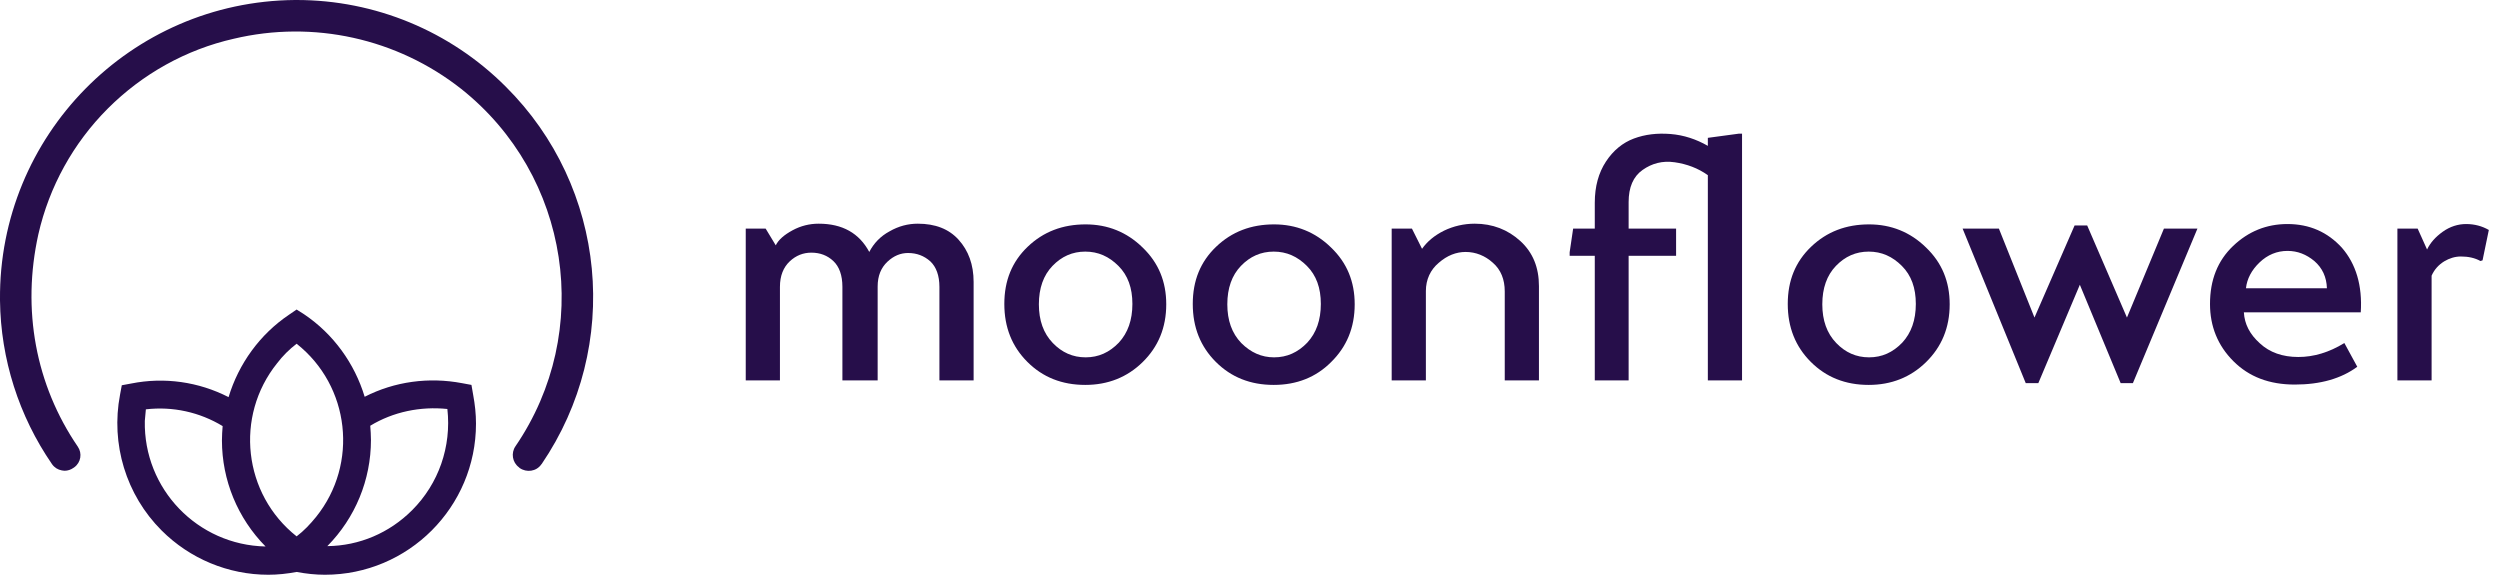
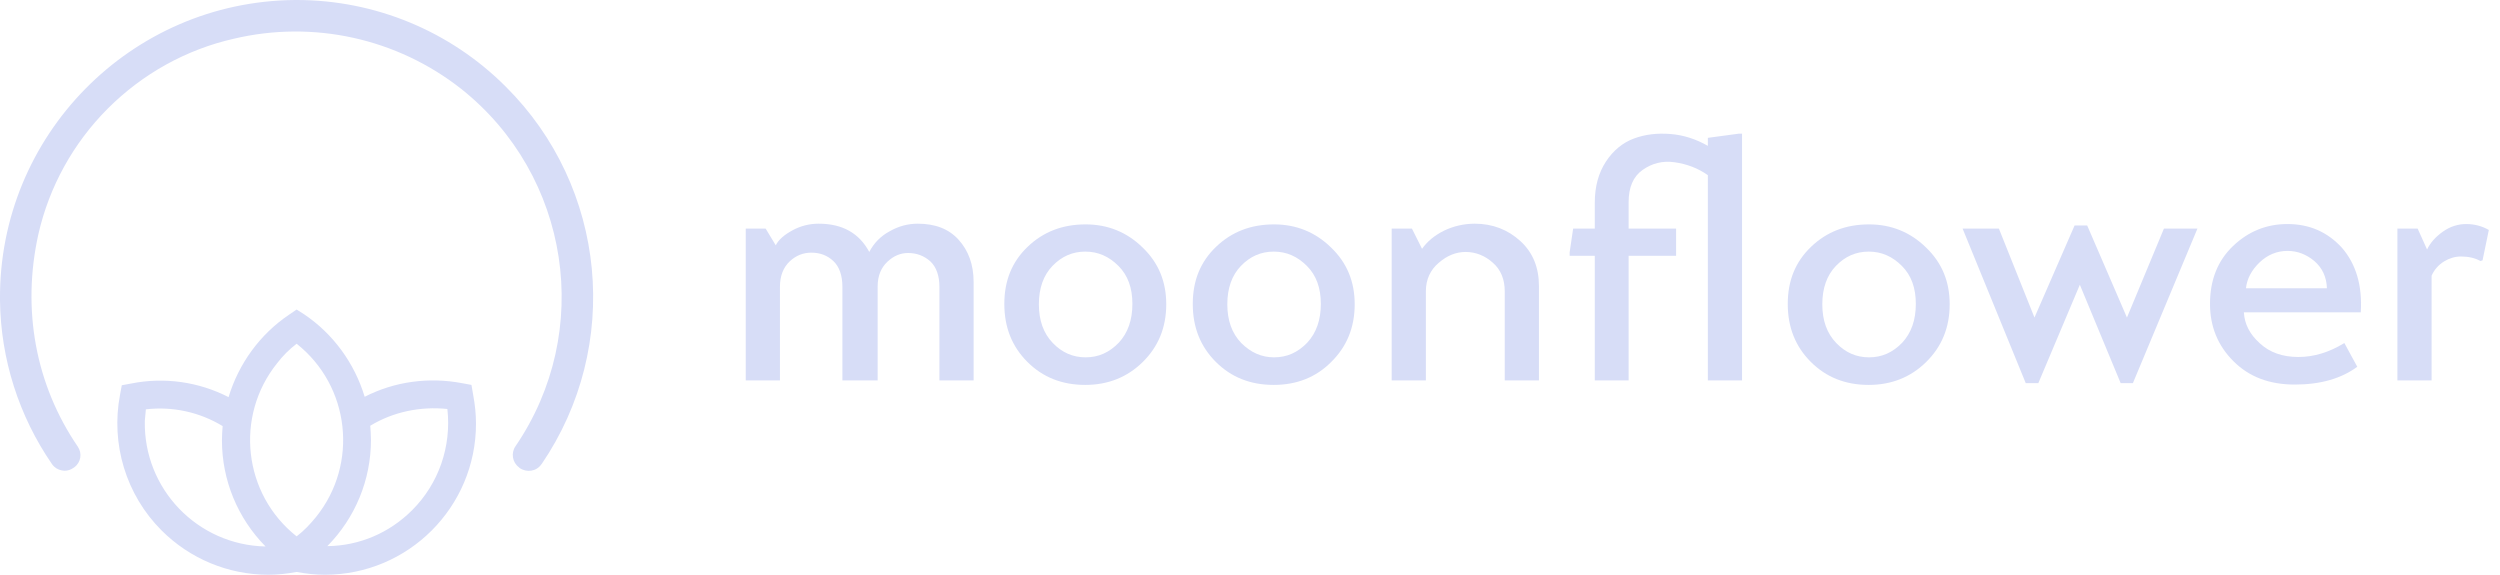
<svg xmlns="http://www.w3.org/2000/svg" version="1.1" id="Layer_1" x="0px" y="0px" viewBox="0 0 716.4 164.6" style="enable-background:new 0 0 716.4 164.6;" xml:space="preserve">
  <style type="text/css">
	.st0{enable-background:new;}
- 	.st1{fill:#260e4a; width: 180px;}
+ 	.st1{fill:#d7ddf7; width: 180px;}
</style>
  <g>
    <g id="Layer_5">
      <g class="st0">
        <path class="st1" d="M219.4,65.5l2.9,4.8c0.8-1.6,2.4-3,4.8-4.3c2.4-1.3,4.9-1.9,7.5-1.9c6.8,0,11.6,2.7,14.5,8.1     c1.3-2.5,3.2-4.5,5.8-5.9c2.6-1.5,5.3-2.2,8.1-2.2c5,0,8.9,1.5,11.7,4.6s4.3,7.1,4.3,12.1V109h-9.8V82.2c0-3.2-0.9-5.7-2.6-7.3     c-1.8-1.6-3.9-2.4-6.4-2.4c-2.1,0-4.1,0.8-5.9,2.5c-1.8,1.7-2.8,4-2.8,7.1V109h-10.1V82.2c0-3.3-0.9-5.8-2.6-7.4     c-1.7-1.6-3.8-2.4-6.3-2.4c-2.3,0-4.4,0.8-6.2,2.5c-1.8,1.7-2.8,4.1-2.8,7.3V109h-9.8V65.5H219.4z" />
      </g>
      <g class="st0">
        <path class="st1" d="M311,110.3c-6.7,0-12.2-2.2-16.6-6.6c-4.4-4.4-6.6-9.9-6.6-16.6c0-6.7,2.2-12.1,6.7-16.4     c4.5-4.3,10-6.4,16.6-6.4c6.3,0,11.8,2.2,16.3,6.6c4.6,4.4,6.8,9.8,6.8,16.3c0,6.7-2.3,12.2-6.8,16.6     C323,108.1,317.5,110.3,311,110.3z M311.1,102.4c3.7,0,6.8-1.4,9.5-4.2c2.6-2.8,3.9-6.5,3.9-11.1c0-4.6-1.3-8.2-4-10.9     c-2.7-2.7-5.8-4.1-9.5-4.1c-3.7,0-6.8,1.4-9.4,4.1c-2.6,2.7-3.9,6.4-3.9,11c0,4.6,1.3,8.3,4,11.1     C304.3,101,307.4,102.4,311.1,102.4z" />
      </g>
      <g class="st0">
        <path class="st1" d="M365,110.3c-6.7,0-12.2-2.2-16.6-6.6c-4.4-4.4-6.6-9.9-6.6-16.6c0-6.7,2.2-12.1,6.7-16.4     c4.5-4.3,10-6.4,16.6-6.4c6.3,0,11.8,2.2,16.3,6.6c4.6,4.4,6.8,9.8,6.8,16.3c0,6.7-2.3,12.2-6.8,16.6     C377.1,108.1,371.6,110.3,365,110.3z M365.1,102.4c3.7,0,6.8-1.4,9.5-4.2c2.6-2.8,3.9-6.5,3.9-11.1c0-4.6-1.3-8.2-4-10.9     c-2.7-2.7-5.8-4.1-9.5-4.1c-3.7,0-6.8,1.4-9.4,4.1c-2.6,2.7-3.9,6.4-3.9,11c0,4.6,1.3,8.3,4,11.1     C358.4,101,361.5,102.4,365.1,102.4z" />
        <path class="st1" d="M404.6,65.5l2.9,5.8c1.5-2.1,3.5-3.8,6.3-5.2c2.7-1.3,5.7-2,8.8-2c5.1,0,9.5,1.7,13.1,5     c3.6,3.3,5.3,7.6,5.3,12.9V109h-9.8V83.5c0-3.4-1.1-6.2-3.4-8.2c-2.2-2-4.9-3.1-7.8-3.1c-2.7,0-5.3,1-7.7,3.1     c-2.4,2-3.7,4.8-3.7,8.1V109h-9.8V65.5H404.6z" />
        <path class="st1" d="M499.2,38.3V109h-9.8V50.2c-2.8-2-6-3.2-9.5-3.7c-3.5-0.5-6.5,0.3-9.2,2.2c-2.7,1.9-4,5-4,9.2v7.6h13.6v7.8     h-13.6V109H457V73.3h-7.2v-1l1-6.8h6.2v-7.4c0-4.7,1.1-8.6,3.2-11.8c2.1-3.2,4.8-5.4,8-6.6c3.2-1.2,6.7-1.6,10.5-1.3     c3.8,0.3,7.4,1.5,10.7,3.4v-2.3l8.9-1.2H499.2z" />
      </g>
      <g class="st0">
        <path class="st1" d="M535.5,110.3c-6.7,0-12.2-2.2-16.6-6.6c-4.4-4.4-6.6-9.9-6.6-16.6c0-6.7,2.2-12.1,6.7-16.4     c4.5-4.3,10-6.4,16.6-6.4c6.3,0,11.8,2.2,16.3,6.6c4.6,4.4,6.8,9.8,6.8,16.3c0,6.7-2.3,12.2-6.8,16.6     C547.5,108.1,542,110.3,535.5,110.3z M535.6,102.4c3.7,0,6.8-1.4,9.5-4.2c2.6-2.8,3.9-6.5,3.9-11.1c0-4.6-1.3-8.2-4-10.9     c-2.7-2.7-5.8-4.1-9.5-4.1c-3.7,0-6.8,1.4-9.4,4.1c-2.6,2.7-3.9,6.4-3.9,11c0,4.6,1.3,8.3,4,11.1     C528.8,101,531.9,102.4,535.6,102.4z" />
      </g>
      <g class="st0">
        <path class="st1" d="M620.1,65.5h9.6l-18.5,44.3h-3.5L596,81.6l-11.9,28.2h-3.6l-18.1-44.3h10.4L583,91l11.5-26.4h3.6L609.5,91     L620.1,65.5z" />
      </g>
      <g class="st0">
        <path class="st1" d="M676.5,89.5H643c0.2,3.4,1.7,6.3,4.6,8.9c2.8,2.6,6.5,3.9,11,3.9c4.4,0,8.8-1.3,13.2-4l3.7,6.8     c-4.6,3.4-10.6,5.1-17.9,5.1c-7.3,0-13.1-2.2-17.6-6.7c-4.5-4.5-6.7-10-6.7-16.4c0-6.9,2.2-12.4,6.6-16.6     c4.4-4.2,9.6-6.3,15.6-6.3c6.3,0,11.5,2.3,15.6,6.8C675.1,75.6,677,81.8,676.5,89.5z M643.6,82.6h23.2c-0.1-3.2-1.3-5.8-3.6-7.8     c-2.3-1.9-4.8-2.9-7.7-2.9c-3,0-5.7,1.1-8,3.3C645.2,77.4,643.9,79.9,643.6,82.6z" />
        <path class="st1" d="M687,109V65.5h5.8l2.7,6c0.9-1.9,2.4-3.6,4.5-5.1c2.1-1.5,4.4-2.2,6.7-2.2c2.4,0,4.6,0.6,6.5,1.7l-1.8,8.7     l-0.6,0.2c-1.6-0.9-3.5-1.3-5.6-1.3c-1.7,0-3.3,0.5-4.8,1.4c-1.6,1-2.8,2.3-3.6,4.1V109H687z" />
      </g>
      <path class="st1" d="M144.9,24.8C129,8.9,107.5,0,85,0h-0.5C37.4,0.4-0.4,38.9,0,85.9c0,0.1,0,0.1,0,0.2    c0.2,16.8,5.4,33.1,14.9,46.9c0.7,1,1.7,1.6,2.8,1.8c0.2,0,0.5,0.1,0.8,0.1c0.9,0,1.8-0.3,2.5-0.8l0.3-0.2c1.9-1.4,2.3-4,1-5.9    C10.2,110.3,6.2,88.7,11,67.1c3.1-13.6,10-26.1,19.9-36c9.9-9.9,22.4-16.9,36.1-20c22.8-5.4,46.8-0.1,65.2,14.4    c31.2,24.8,38,69.5,15.5,102.4c-1.3,1.9-0.9,4.6,1,6l0.2,0.2c2,1.4,4.8,1,6.2-1c0,0,0-0.1,0.1-0.1    C178.3,99.1,173.9,53.6,144.9,24.8z" />
      <path class="st1" d="M135.1,110.3l-2.7-0.5c-9.5-1.8-19.3-0.5-27.9,3.9c-2.9-9.6-9-18-17.3-23.6L85,88.7l-2.2,1.5    c-8.3,5.6-14.4,14-17.3,23.6c-8.6-4.4-18.4-5.8-27.9-3.9l-2.7,0.5l-0.5,2.7c-2.7,14.1,1.7,28.7,11.9,38.9l0,0    c8.1,8.1,19.1,12.7,30.6,12.7c2.7,0,5.4-0.3,8.1-0.8c2.7,0.5,5.4,0.8,8.1,0.8c23.9,0,43.3-19.4,43.3-43.3c0-2.8-0.3-5.5-0.8-8.2    L135.1,110.3z M85,98.5c15.3,12.1,17.8,34.4,5.6,49.6c-1.7,2.1-3.5,4-5.6,5.6c-15.3-12.1-17.8-34.4-5.6-49.6    C81,102,82.9,100.1,85,98.5z M41.8,117.3c7.7-0.9,15.4,0.8,22,4.8c-0.1,1.3-0.2,2.7-0.2,4.1c0,11.4,4.5,22.3,12.5,30.4    c-19.5-0.4-35-16.5-34.6-36C41.6,119.5,41.7,118.4,41.8,117.3z M118.1,146.2c-6.5,6.5-15.1,10.2-24.3,10.3    c8-8.1,12.5-19,12.5-30.4c0-1.4-0.1-2.7-0.2-4.1c6.6-4,14.4-5.6,22.1-4.8C129.4,128,125.7,138.6,118.1,146.2z" />
    </g>
  </g>
</svg>
